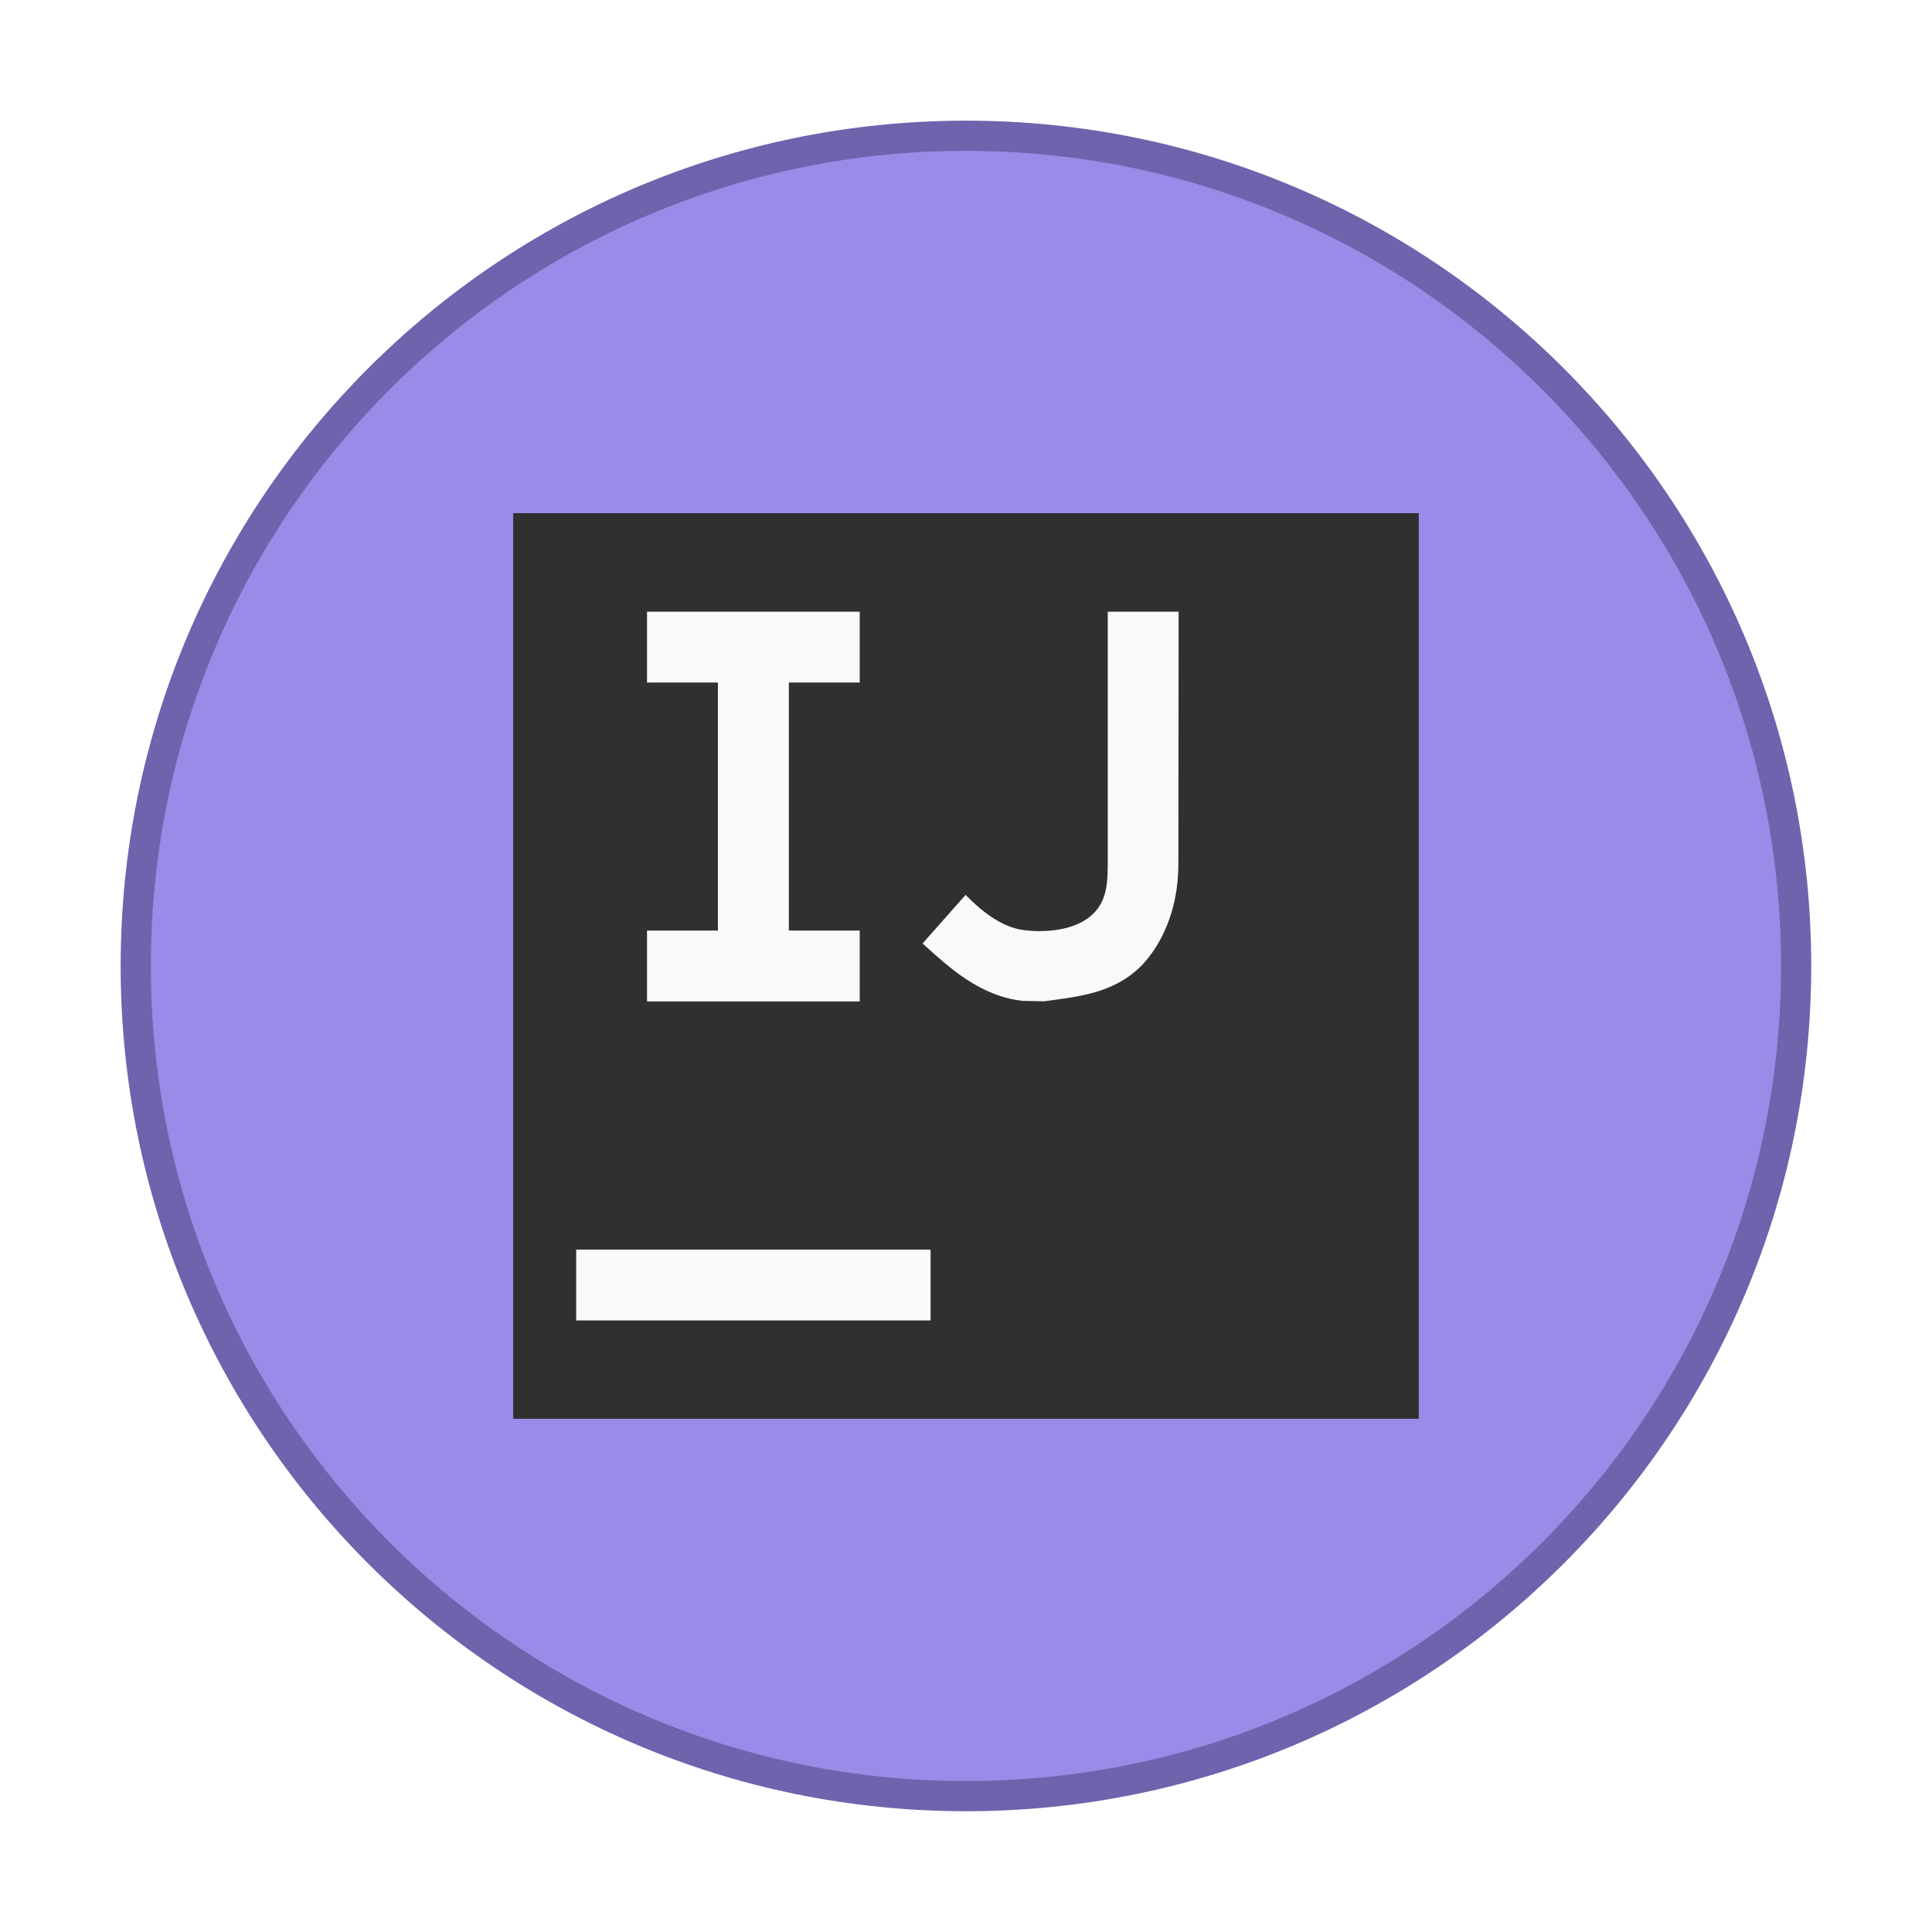
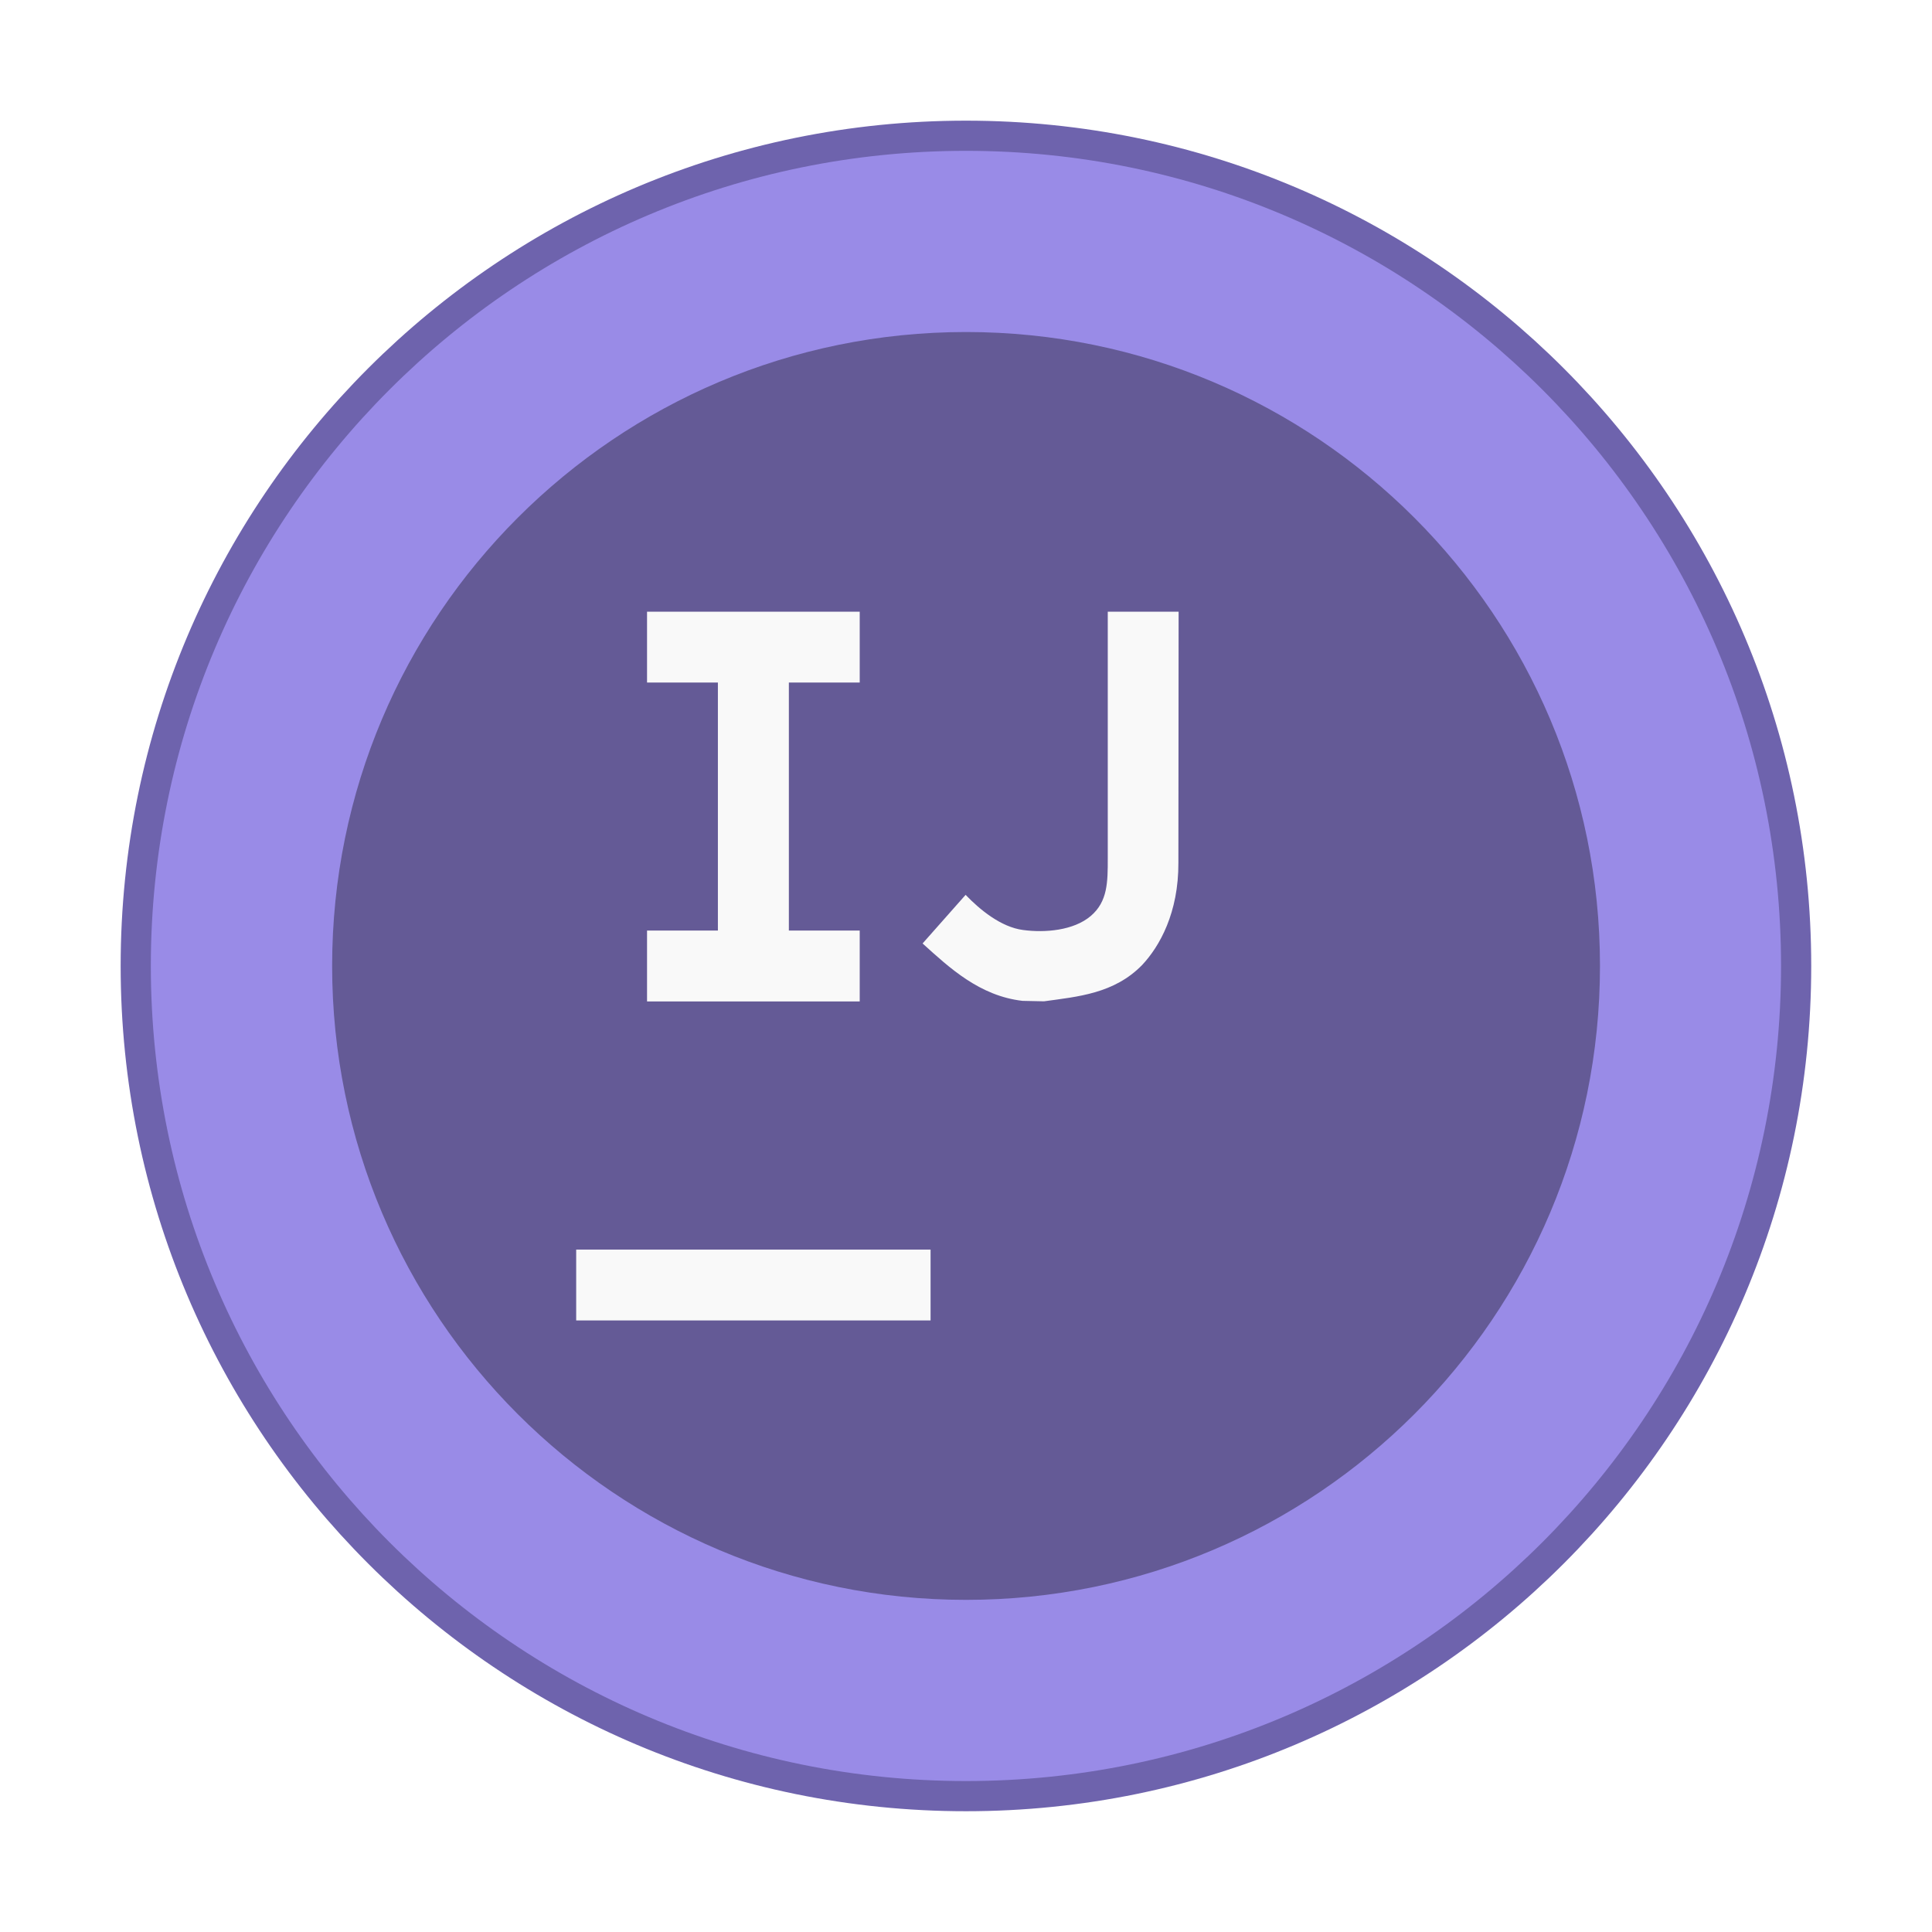
<svg xmlns="http://www.w3.org/2000/svg" width="64" height="64" version="1.1" viewBox="0 0 16.933 16.933">
  <path d="m15.61 8.466a7.144 7.144 0 0 1-7.144 7.144 7.144 7.144 0 0 1-7.144-7.144 7.144 7.144 0 0 1 7.144-7.144 7.144 7.144 0 0 1 7.144 7.144z" fill="#998be7" stroke="#6e63ad" stroke-width=".529" />
-   <g stroke-width=".265">
-     <path d="m15.61 8.466a7.144 7.144 0 0 1-7.144 7.144 7.144 7.144 0 0 1-7.144-7.144 7.144 7.144 0 0 1 7.144-7.144 7.144 7.144 0 0 1 7.144 7.144z" fill="#998be7" />
-     <path d="m4.498 4.498h7.937v7.937h-7.937z" fill="#303030" />
-     <path d="m7.535 5.982v-0.621h-1.864v0.621h0.621v2.174h-0.621v0.621h1.864v-0.621h-0.621v-2.174m2.048 2.79c-0.375-0.043-0.639-0.288-0.876-0.503l0.377-0.426c0.124 0.129 0.31 0.283 0.504 0.308 0.194 0.026 0.443 0.004 0.592-0.122 0.15-0.127 0.15-0.299 0.15-0.505v-2.163h0.621l-0.002 2.2c0.002 0.438-0.164 0.733-0.318 0.897-0.245 0.251-0.563 0.277-0.86 0.318" fill="#f9f9f9" />
-     <path d="m5.05 10.952h3.106v0.621h-3.106z" fill="#f9f9f9" />
-   </g>
+   <path d="m15.61 8.466a7.144 7.144 0 0 1-7.144 7.144 7.144 7.144 0 0 1-7.144-7.144 7.144 7.144 0 0 1 7.144-7.144 7.144 7.144 0 0 1 7.144 7.144z" fill="#998be7" stroke-width=".265" />
+   <path d="m14.023 8.466a5.556 5.556 0 0 1-5.556 5.556 5.556 5.556 0 0 1-5.556-5.556 5.556 5.556 0 0 1 5.556-5.556 5.556 5.556 0 0 1 5.556 5.556z" opacity=".35" stroke-width=".206" />
+   <path d="m7.535 5.982v-0.621h-1.864v0.621h0.621v2.174h-0.621v0.621h1.864v-0.621h-0.621v-2.174m2.048 2.79c-0.375-0.043-0.639-0.288-0.876-0.503l0.377-0.426c0.124 0.129 0.31 0.283 0.504 0.308 0.194 0.026 0.443 0.004 0.592-0.122 0.15-0.127 0.15-0.299 0.15-0.505v-2.163h0.621l-0.002 2.2c0.002 0.438-0.164 0.733-0.318 0.897-0.245 0.251-0.563 0.277-0.86 0.318" fill="#f9f9f9" stroke-width=".265" />
+   <path d="m5.05 10.952h3.106v0.621h-3.106z" fill="#f9f9f9" stroke-width=".265" />
</svg>
